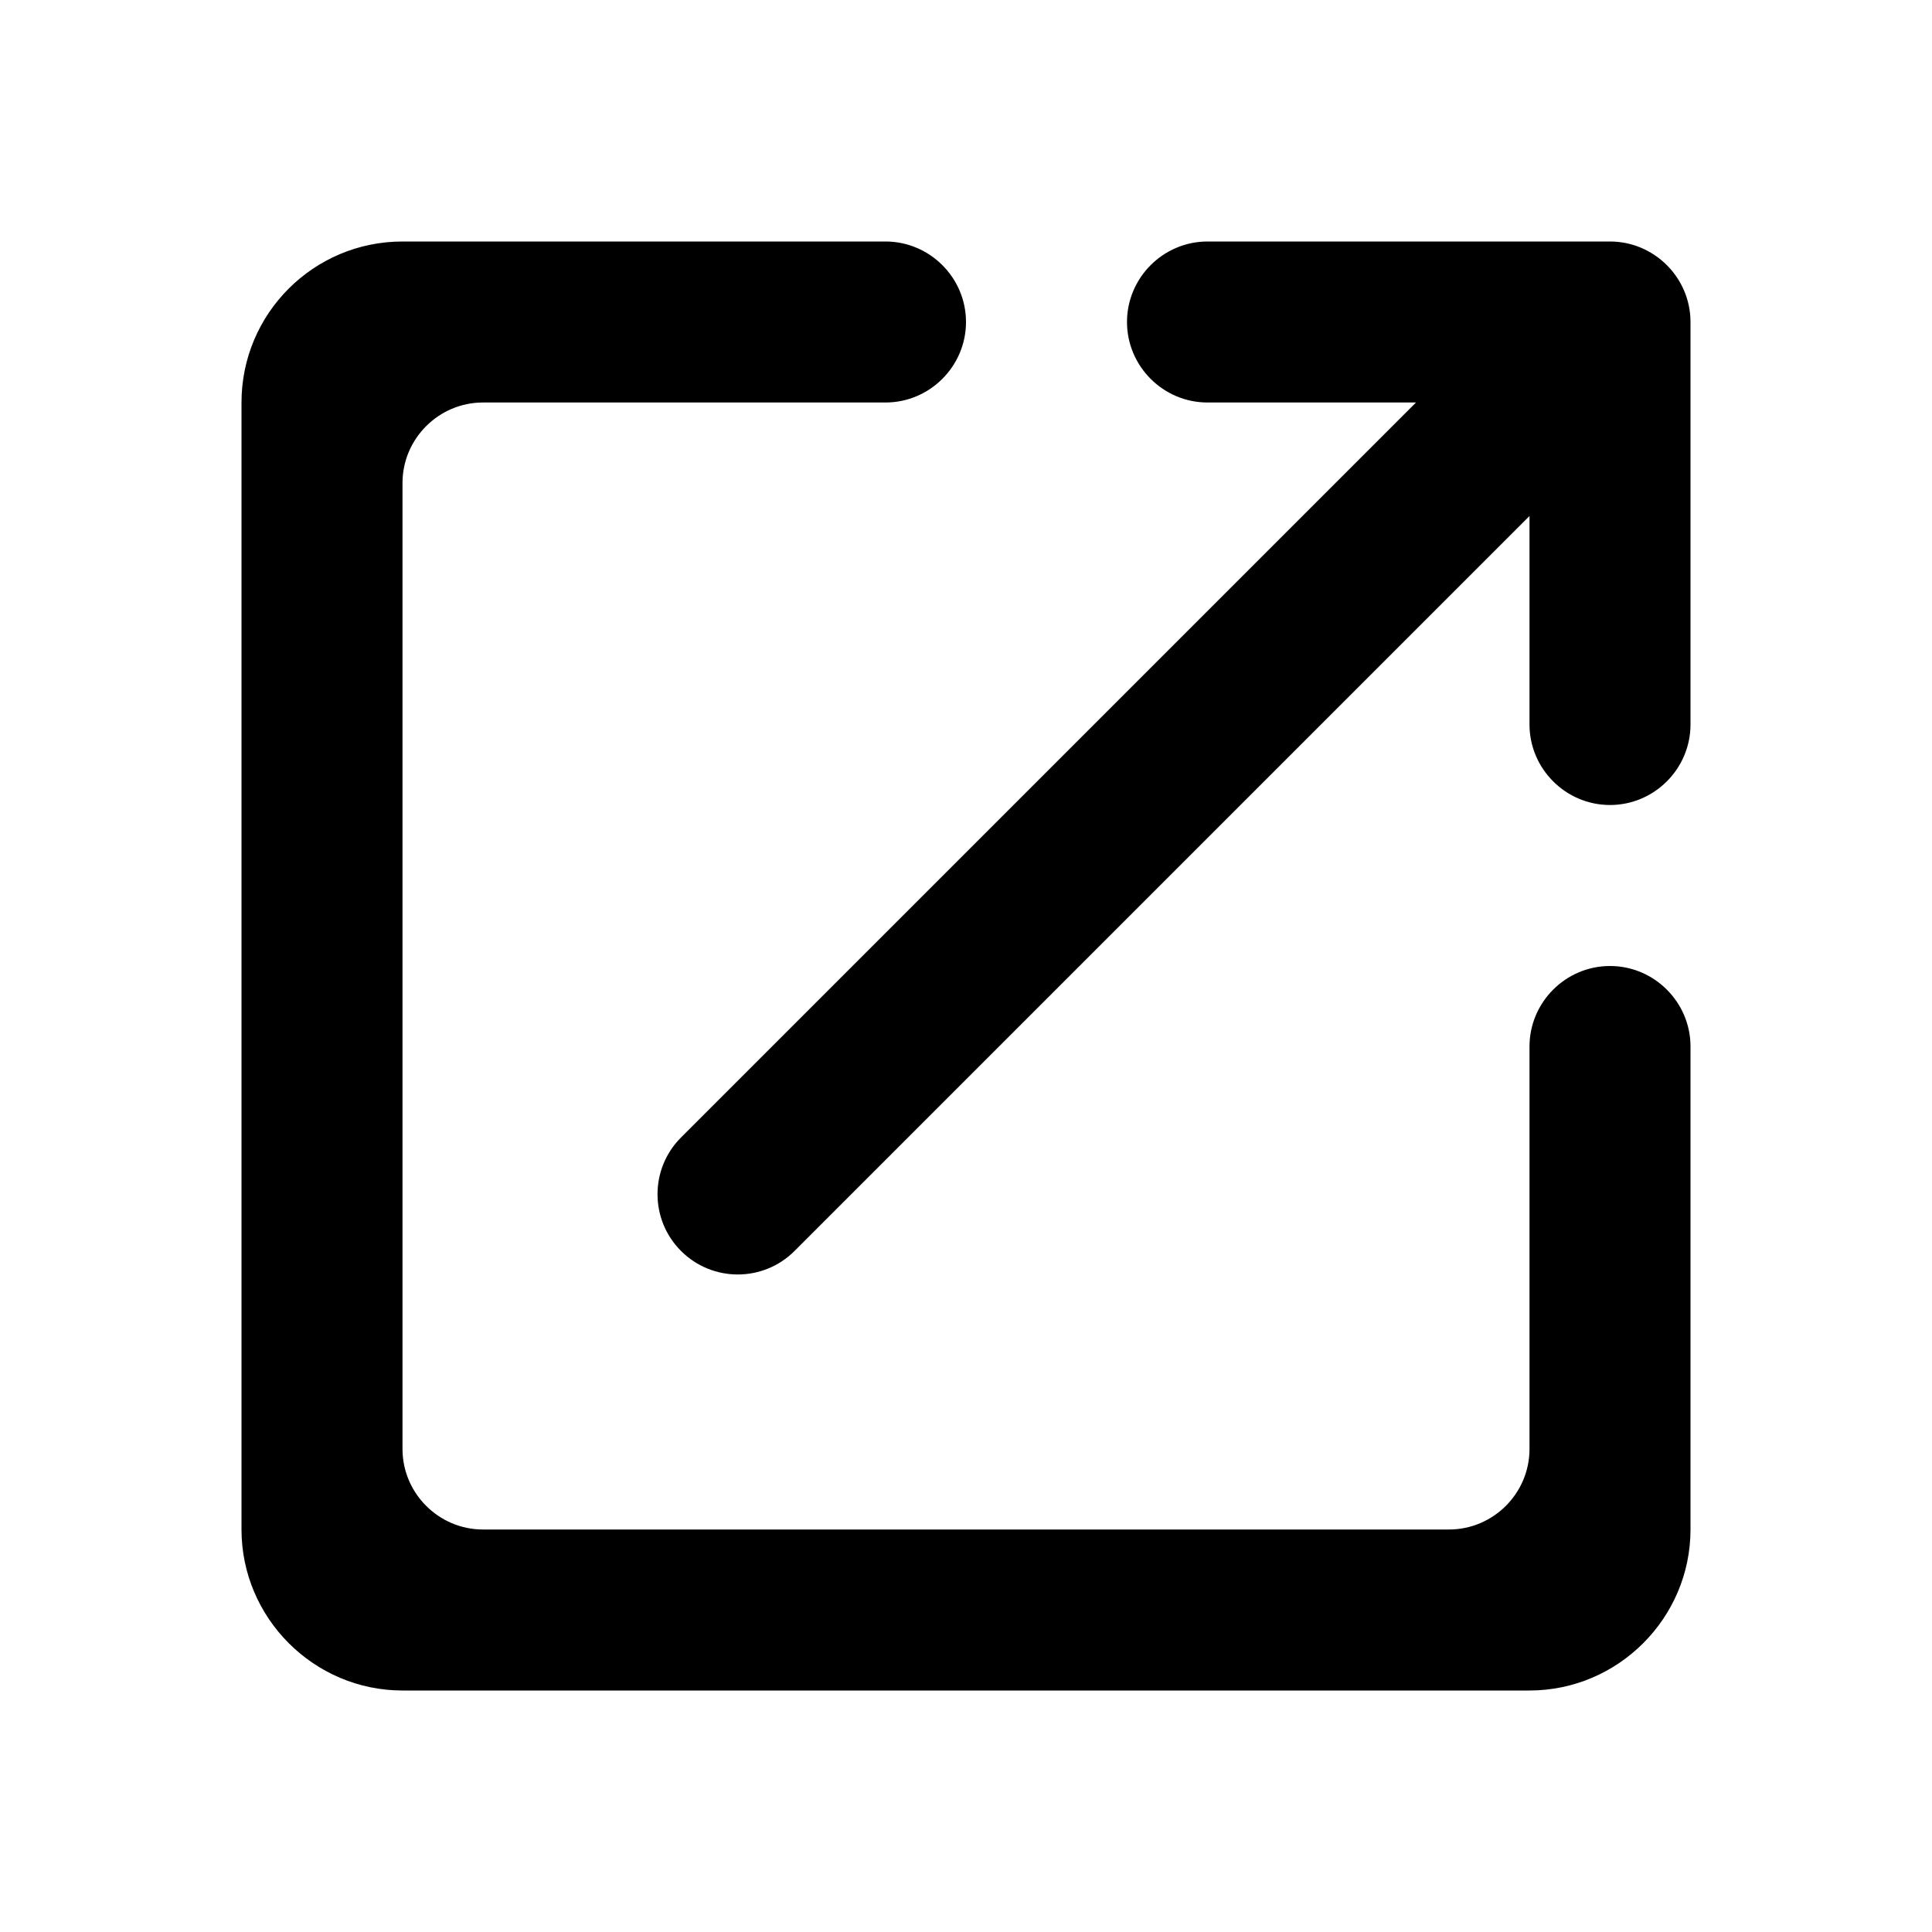
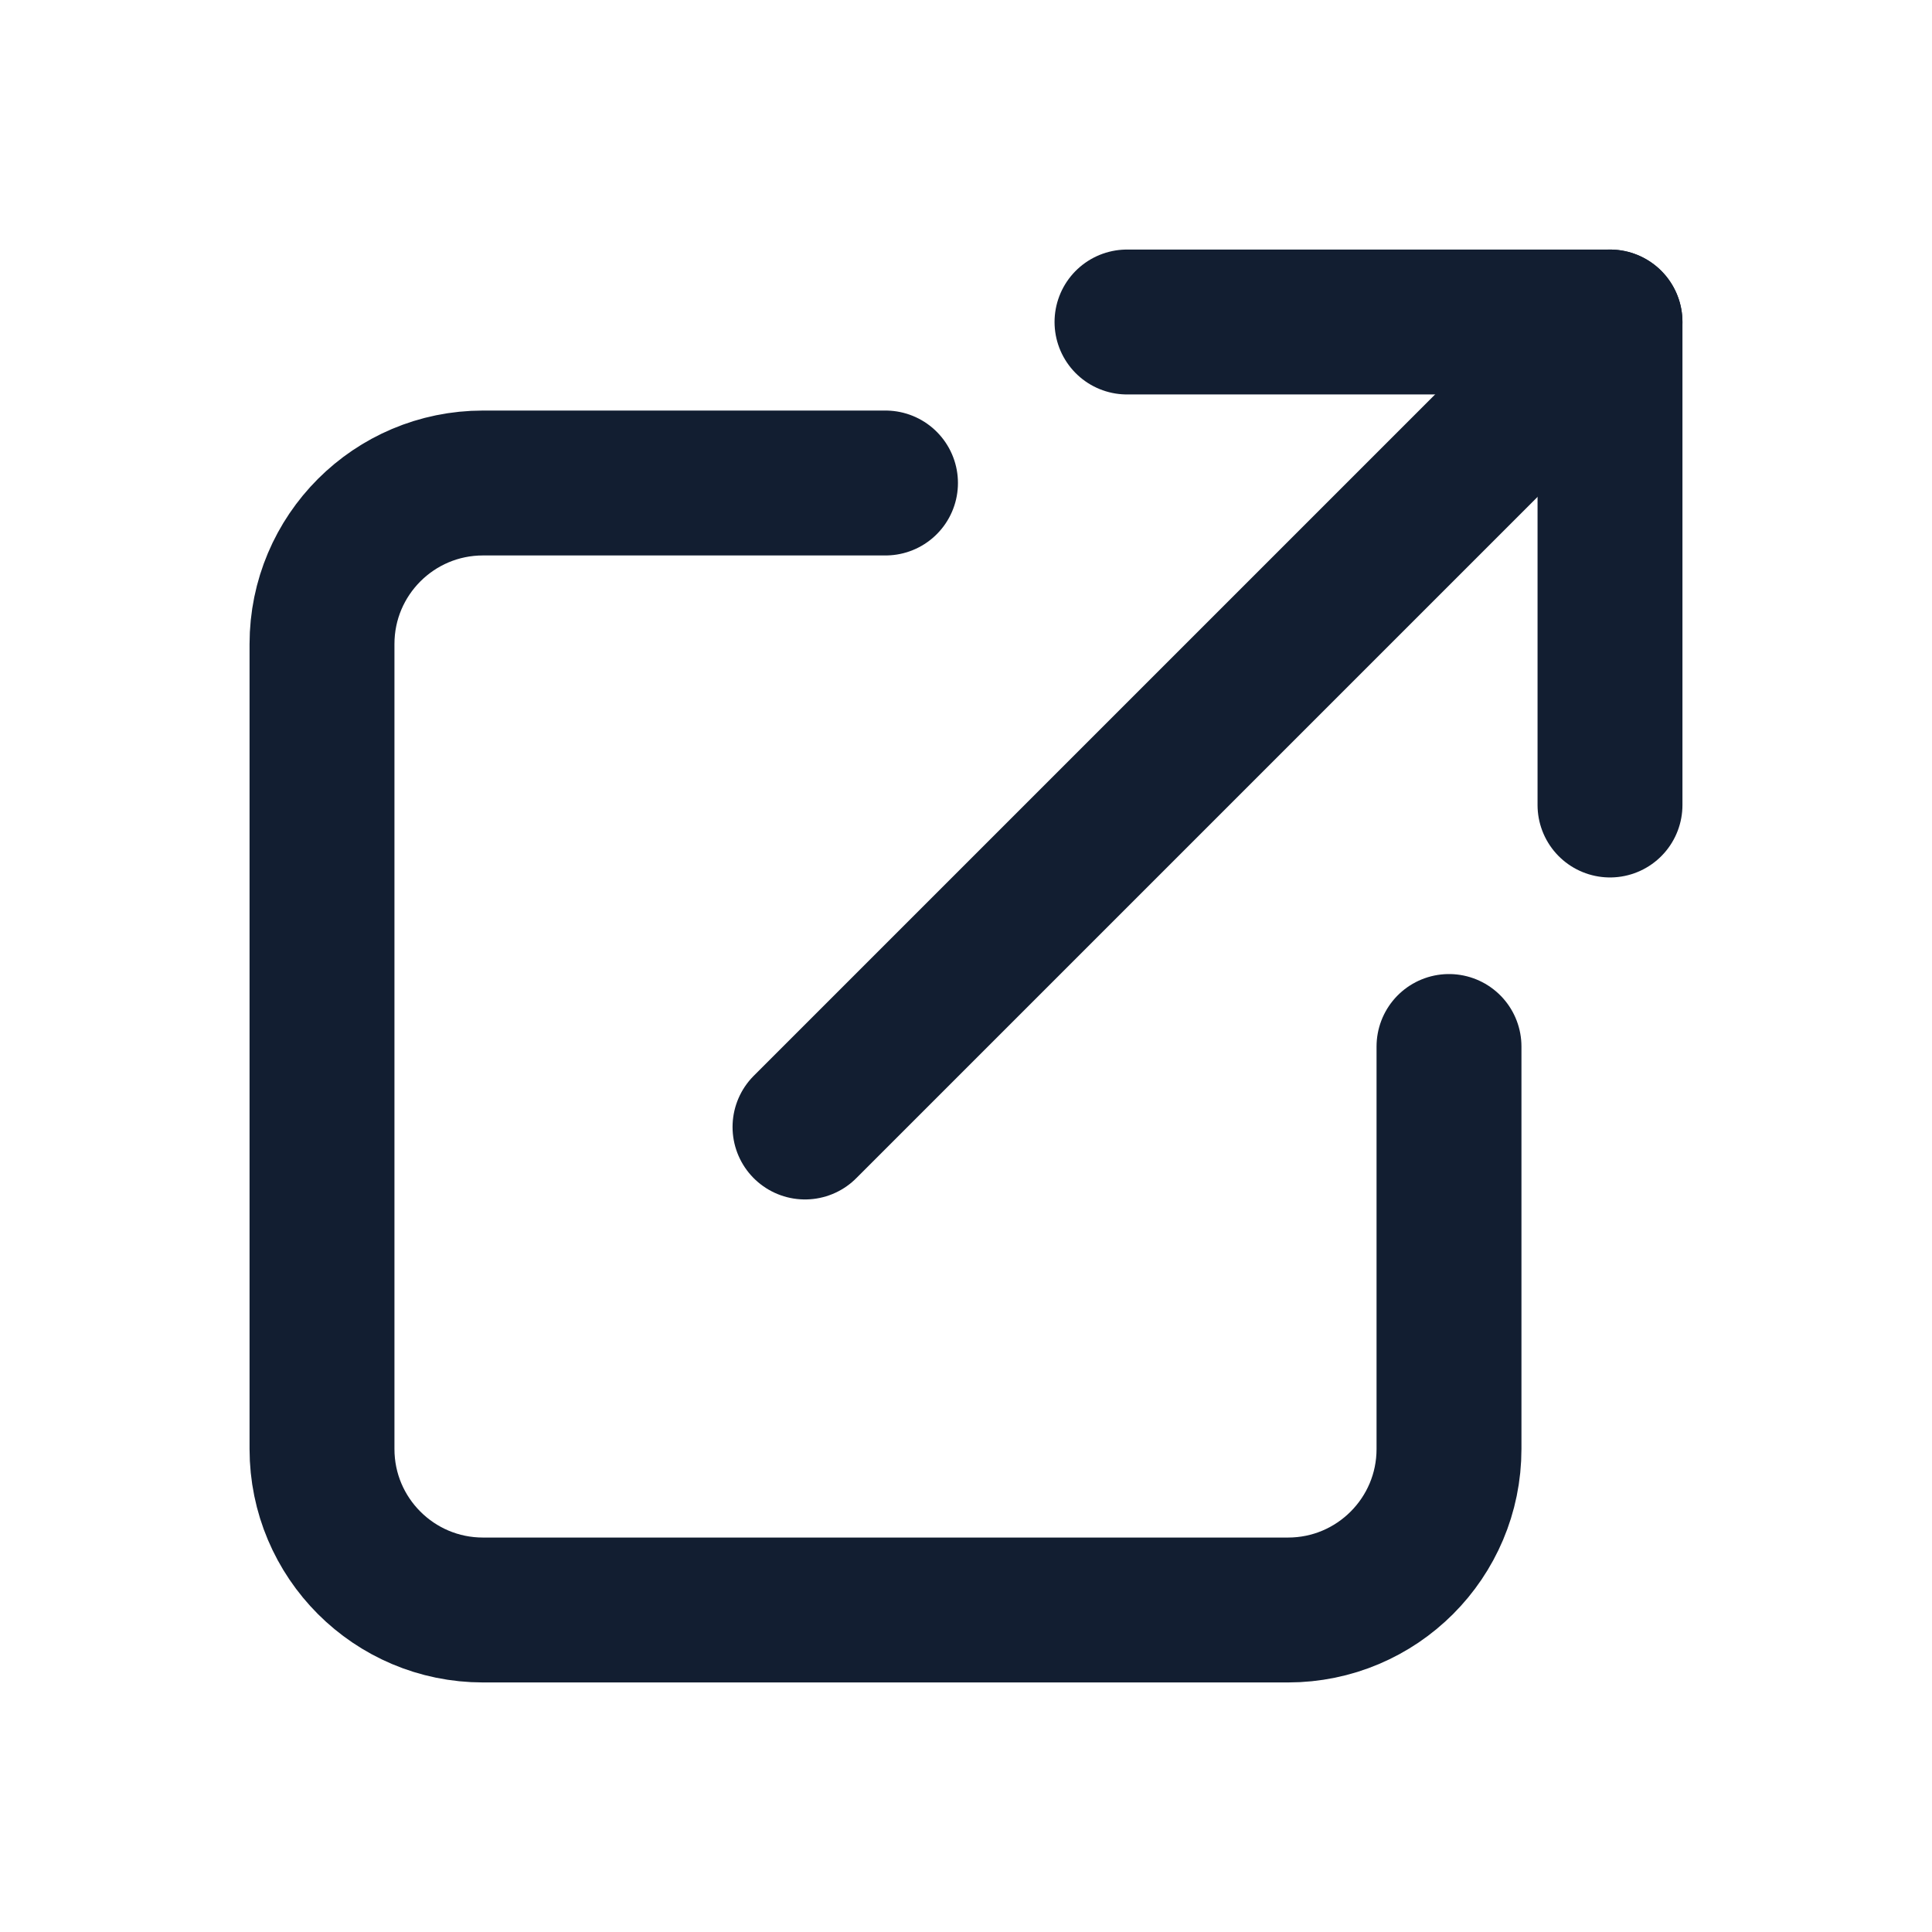
- <svg xmlns="http://www.w3.org/2000/svg" width="24" height="24" viewBox="0 0 24 24">
-   <path d="M18 19H6c-.55 0-1-.45-1-1V6c0-.55.45-1 1-1h5c.55 0 1-.45 1-1s-.45-1-1-1H5a2 2 0 0 0-2 2v14c0 1.1.9 2 2 2h14c1.1 0 2-.9 2-2v-6c0-.55-.45-1-1-1s-1 .45-1 1v5c0 .55-.45 1-1 1zM14 4c0 .55.45 1 1 1h2.59l-9.13 9.13a.996.996 0 1 0 1.41 1.41L19 6.41V9c0 .55.45 1 1 1s1-.45 1-1V4c0-.55-.45-1-1-1h-5c-.55 0-1 .45-1 1z" />
+ <svg xmlns="http://www.w3.org/2000/svg" width="24" height="24" viewBox="0 0 24 24" fill="none" stroke="#121e31" stroke-width="1.8" stroke-linecap="round" stroke-linejoin="round">
+   <path d="M14 4h6v6" />
+   <path d="M20 4L10 14" />
+   <path d="M18 13v5a2 2 0 0 1-2 2H6a2 2 0 0 1-2-2V8a2 2 0 0 1 2-2h5" />
</svg>
